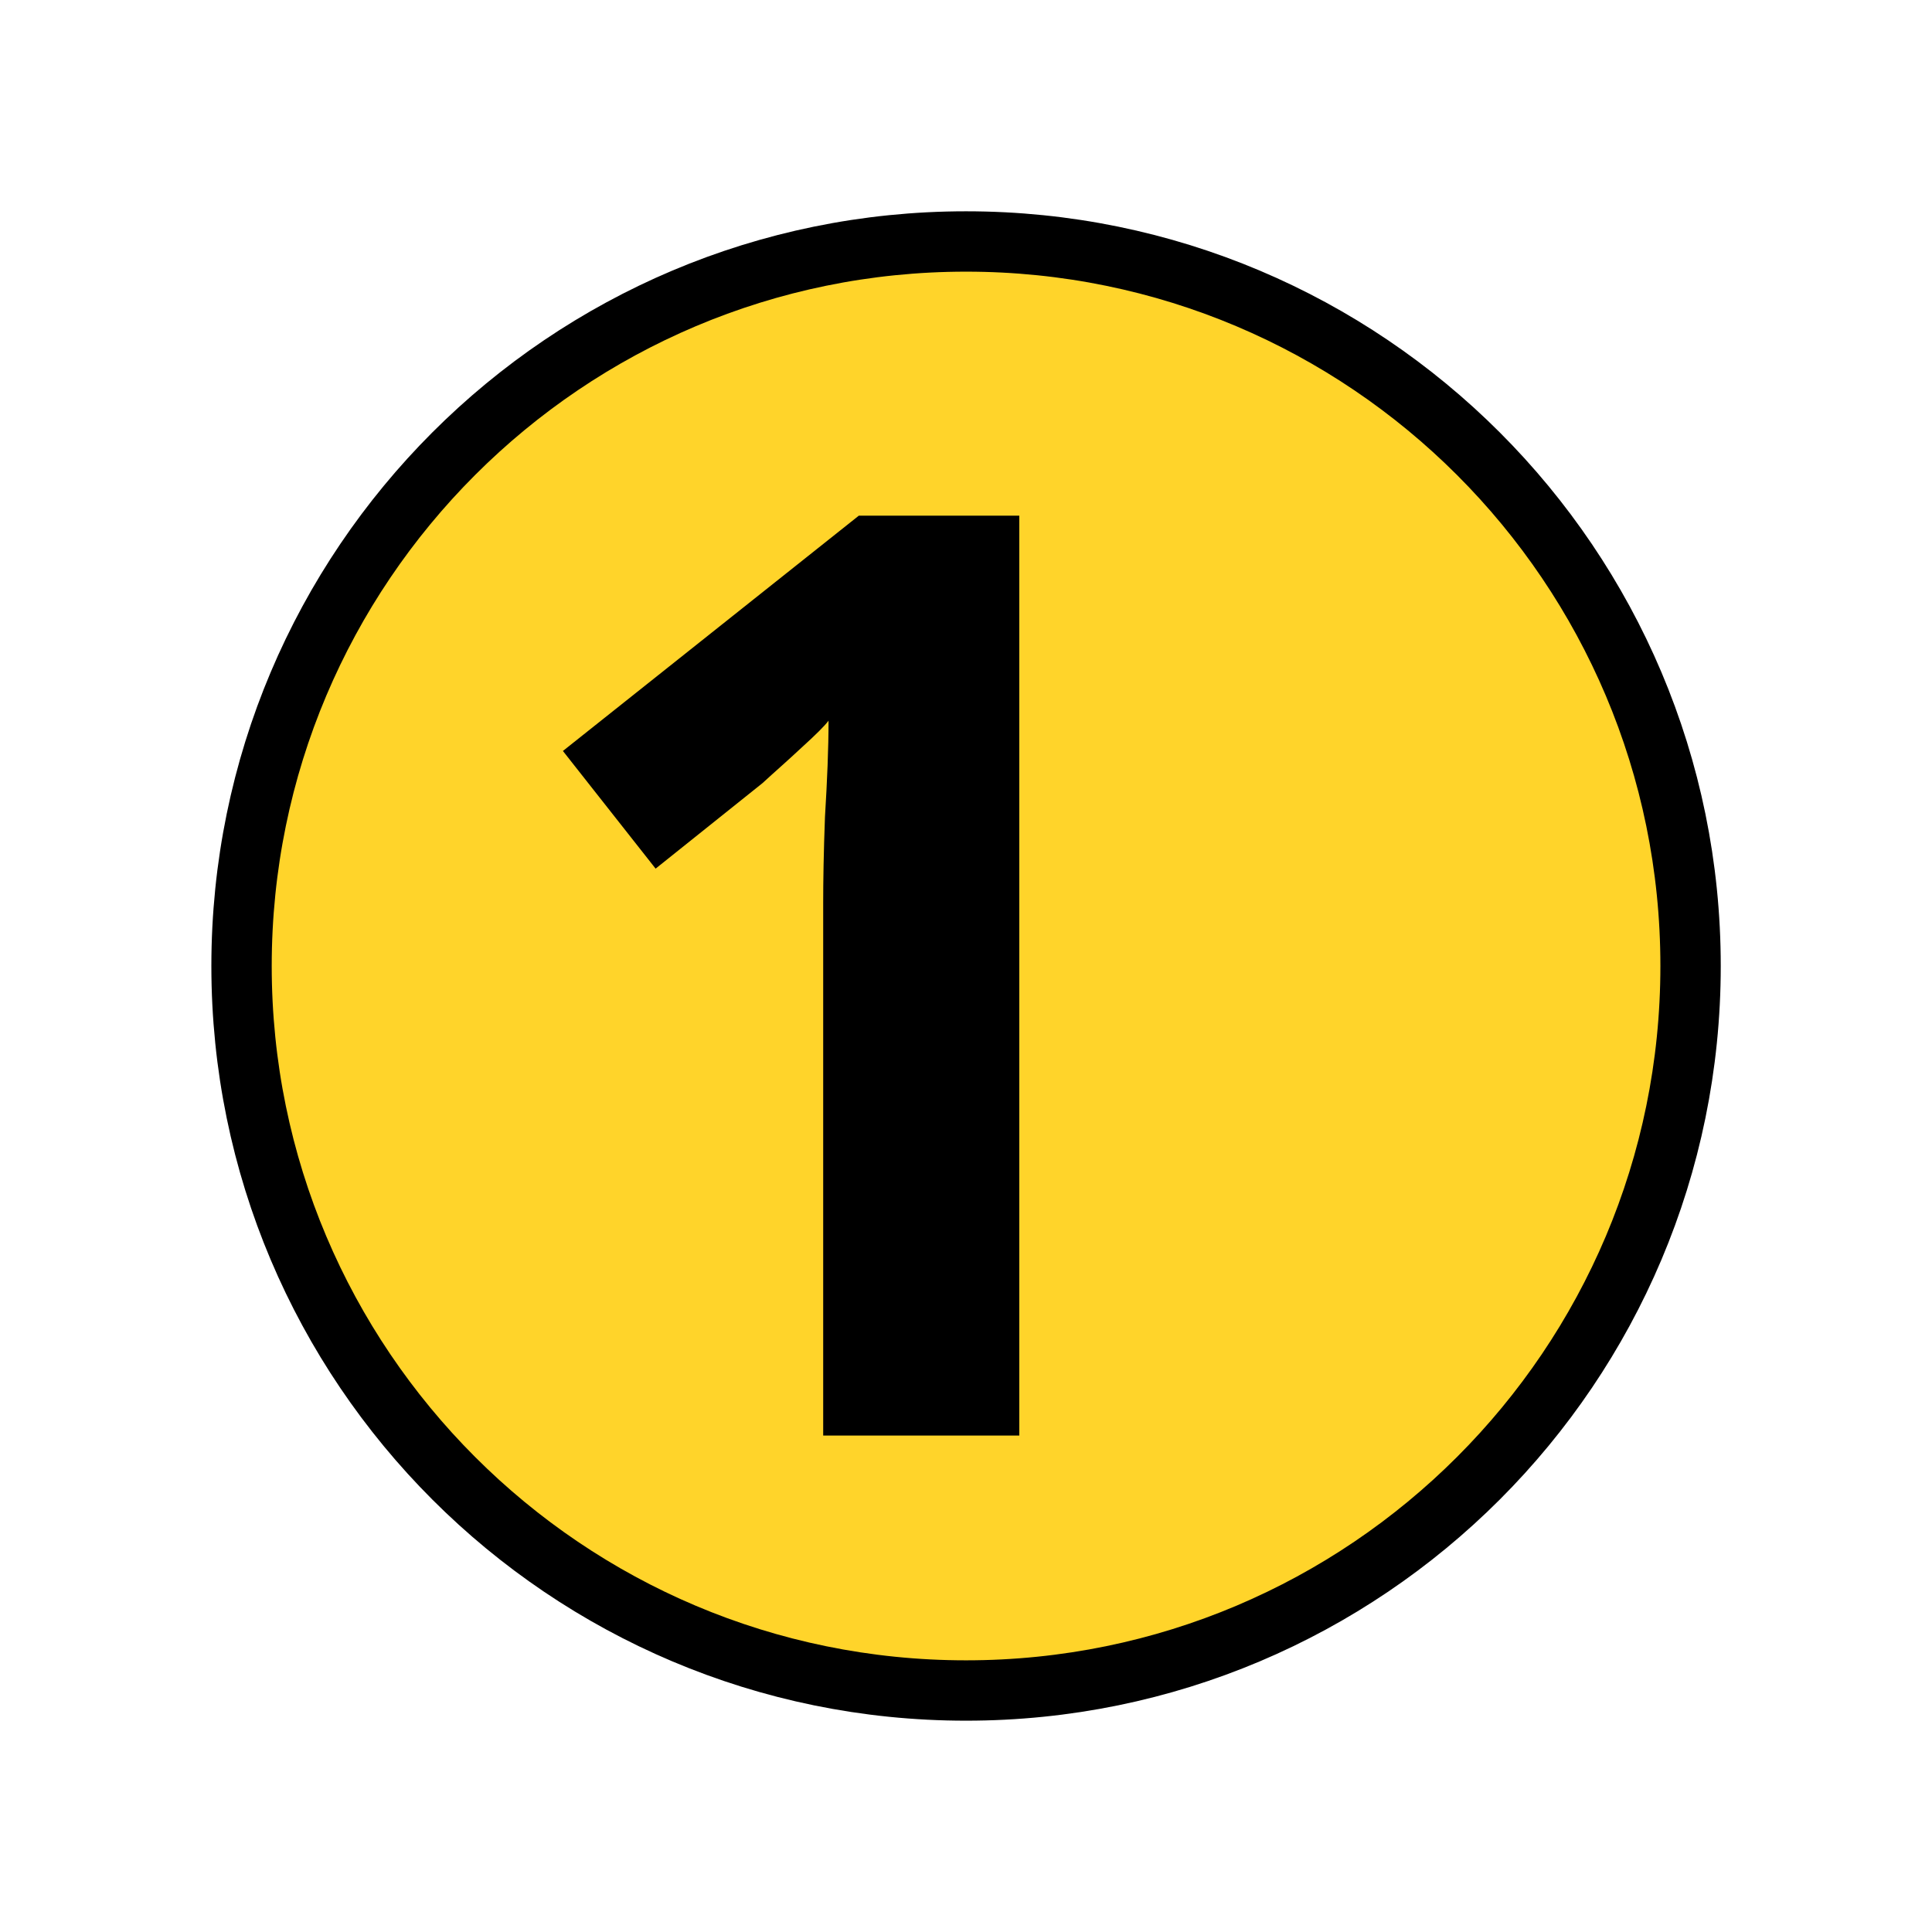
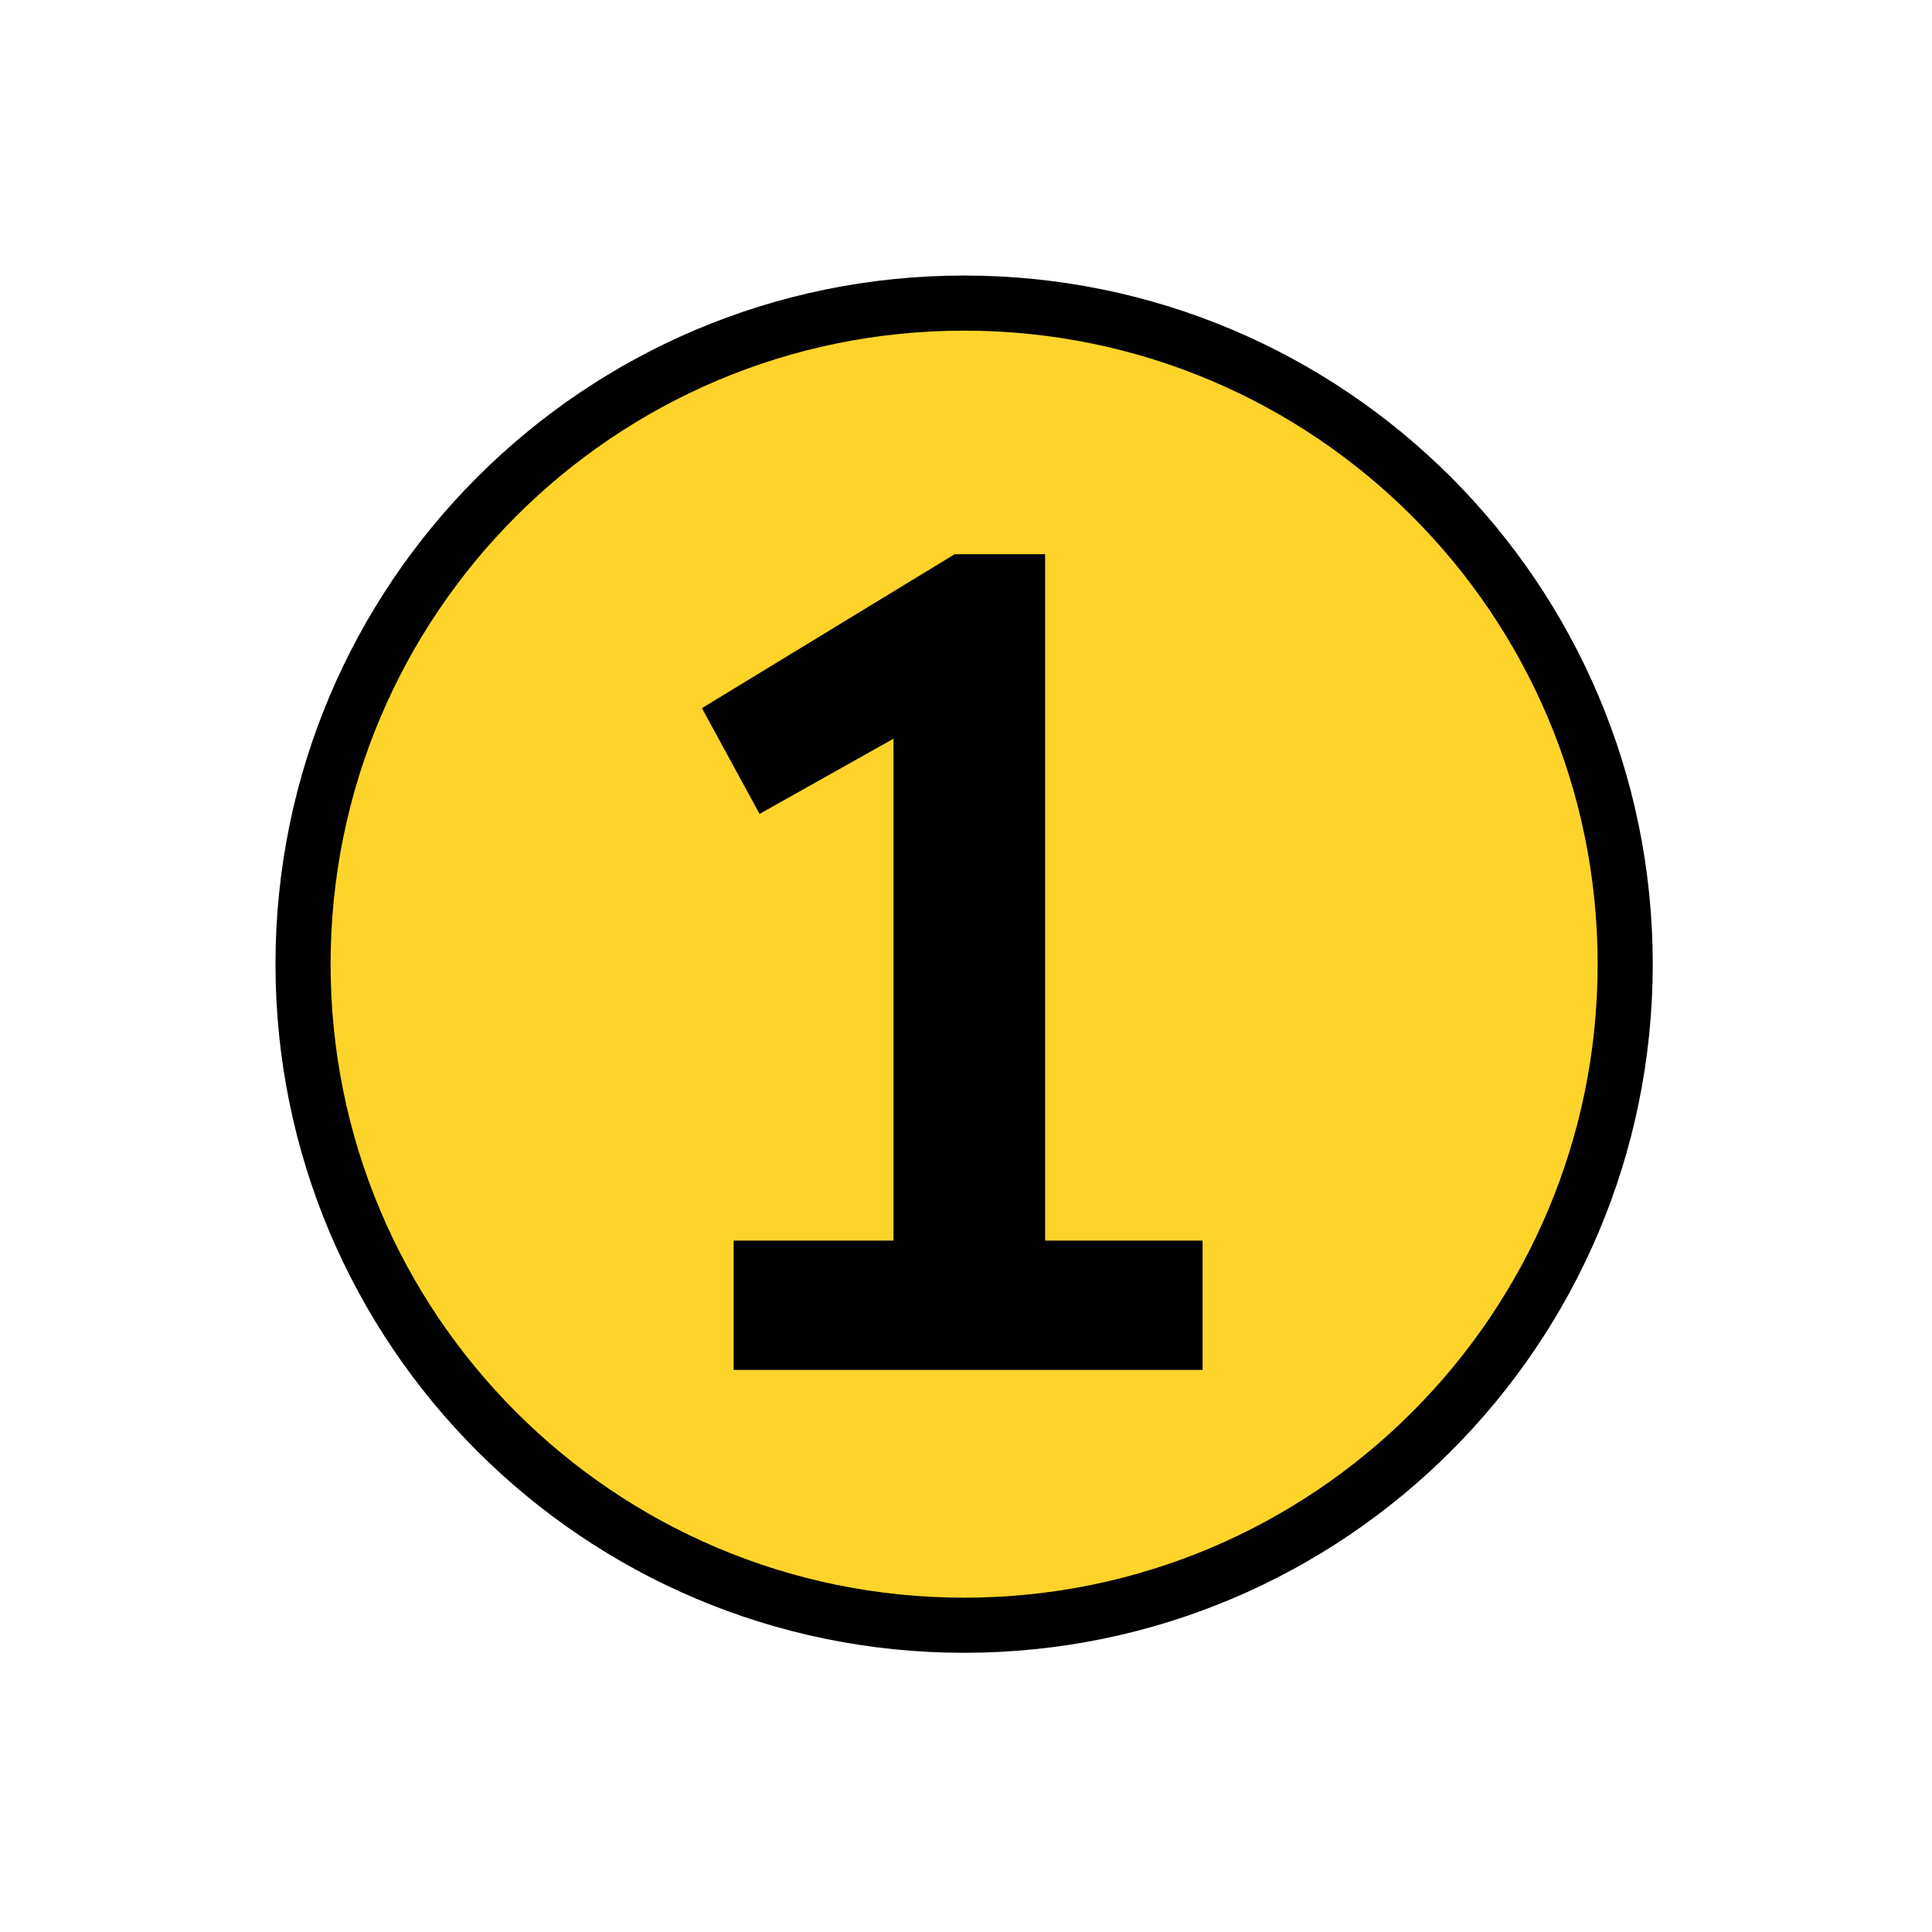
<svg xmlns="http://www.w3.org/2000/svg" xmlns:ns1="http://www.openswatchbook.org/uri/2009/osb" width="64" height="64" viewBox="0 0 16.933 16.933" version="1.1" id="svg8">
  <defs id="defs2">
    <linearGradient id="linearGradient4575" ns1:paint="solid">
      <stop style="stop-color:#000000;stop-opacity:1;" offset="0" id="stop4573" />
    </linearGradient>
  </defs>
  <g id="layer1" transform="translate(0,-280.0666)">
-     <circle style="fill:#ffd42a;stroke:#000000;stroke-width:0.529;stroke-opacity:1;stroke-miterlimit:4;stroke-dasharray:none" id="path3766" cx="8.467" cy="288.533" r="6.35" />
-     <text xml:space="preserve" style="font-style:normal;font-variant:normal;font-weight:bold;font-stretch:normal;font-size:11.289px;line-height:1.25;font-family:sans-serif;-inkscape-font-specification:'sans-serif, Bold';font-variant-ligatures:normal;font-variant-caps:normal;font-variant-numeric:normal;font-feature-settings:normal;text-align:start;letter-spacing:0px;word-spacing:0px;writing-mode:lr-tb;text-anchor:start;fill:#000000;fill-opacity:1;stroke:none;stroke-width:0.265" x="4.261" y="292.648" id="text819">
-       <tspan id="tspan817" x="4.261" y="292.648" style="font-style:normal;font-variant:normal;font-weight:bold;font-stretch:normal;font-size:11.289px;font-family:sans-serif;-inkscape-font-specification:'sans-serif, Bold';font-variant-ligatures:normal;font-variant-caps:normal;font-variant-numeric:normal;font-feature-settings:normal;text-align:start;writing-mode:lr-tb;text-anchor:start;stroke-width:0.265">1</tspan>
-     </text>
+     <circle style="fill:#ffd42a;stroke:#000000;stroke-width:0.483;stroke-miterlimit:4;stroke-dasharray:none;stroke-opacity:1" id="path3766" cx="8.45" cy="288.517" r="5.794" />
+     <g aria-label="1" style="font-style:normal;font-variant:normal;font-weight:bold;font-stretch:normal;font-size:10.301px;line-height:1.25;font-family:Cantarell;-inkscape-font-specification:'Cantarell, Bold';font-variant-ligatures:normal;font-variant-caps:normal;font-variant-numeric:normal;font-feature-settings:normal;text-align:start;letter-spacing:0px;word-spacing:0px;writing-mode:lr-tb;text-anchor:start;fill:#000000;fill-opacity:1;stroke:none;stroke-width:0.241" id="text819">
+       <path d="m 6.43,292.073 h 4.11 v -1.133 H 9.16 v -6.016 H 8.367 l -2.215,1.349 0.505,0.927 1.174,-0.659 v 4.399 H 6.43 Z" style="font-style:normal;font-variant:normal;font-weight:bold;font-stretch:normal;font-size:10.301px;font-family:Cantarell;-inkscape-font-specification:'Cantarell, Bold';font-variant-ligatures:normal;font-variant-caps:normal;font-variant-numeric:normal;font-feature-settings:normal;text-align:start;writing-mode:lr-tb;text-anchor:start;stroke-width:0.241" id="path818" />
+     </g>
  </g>
</svg>
